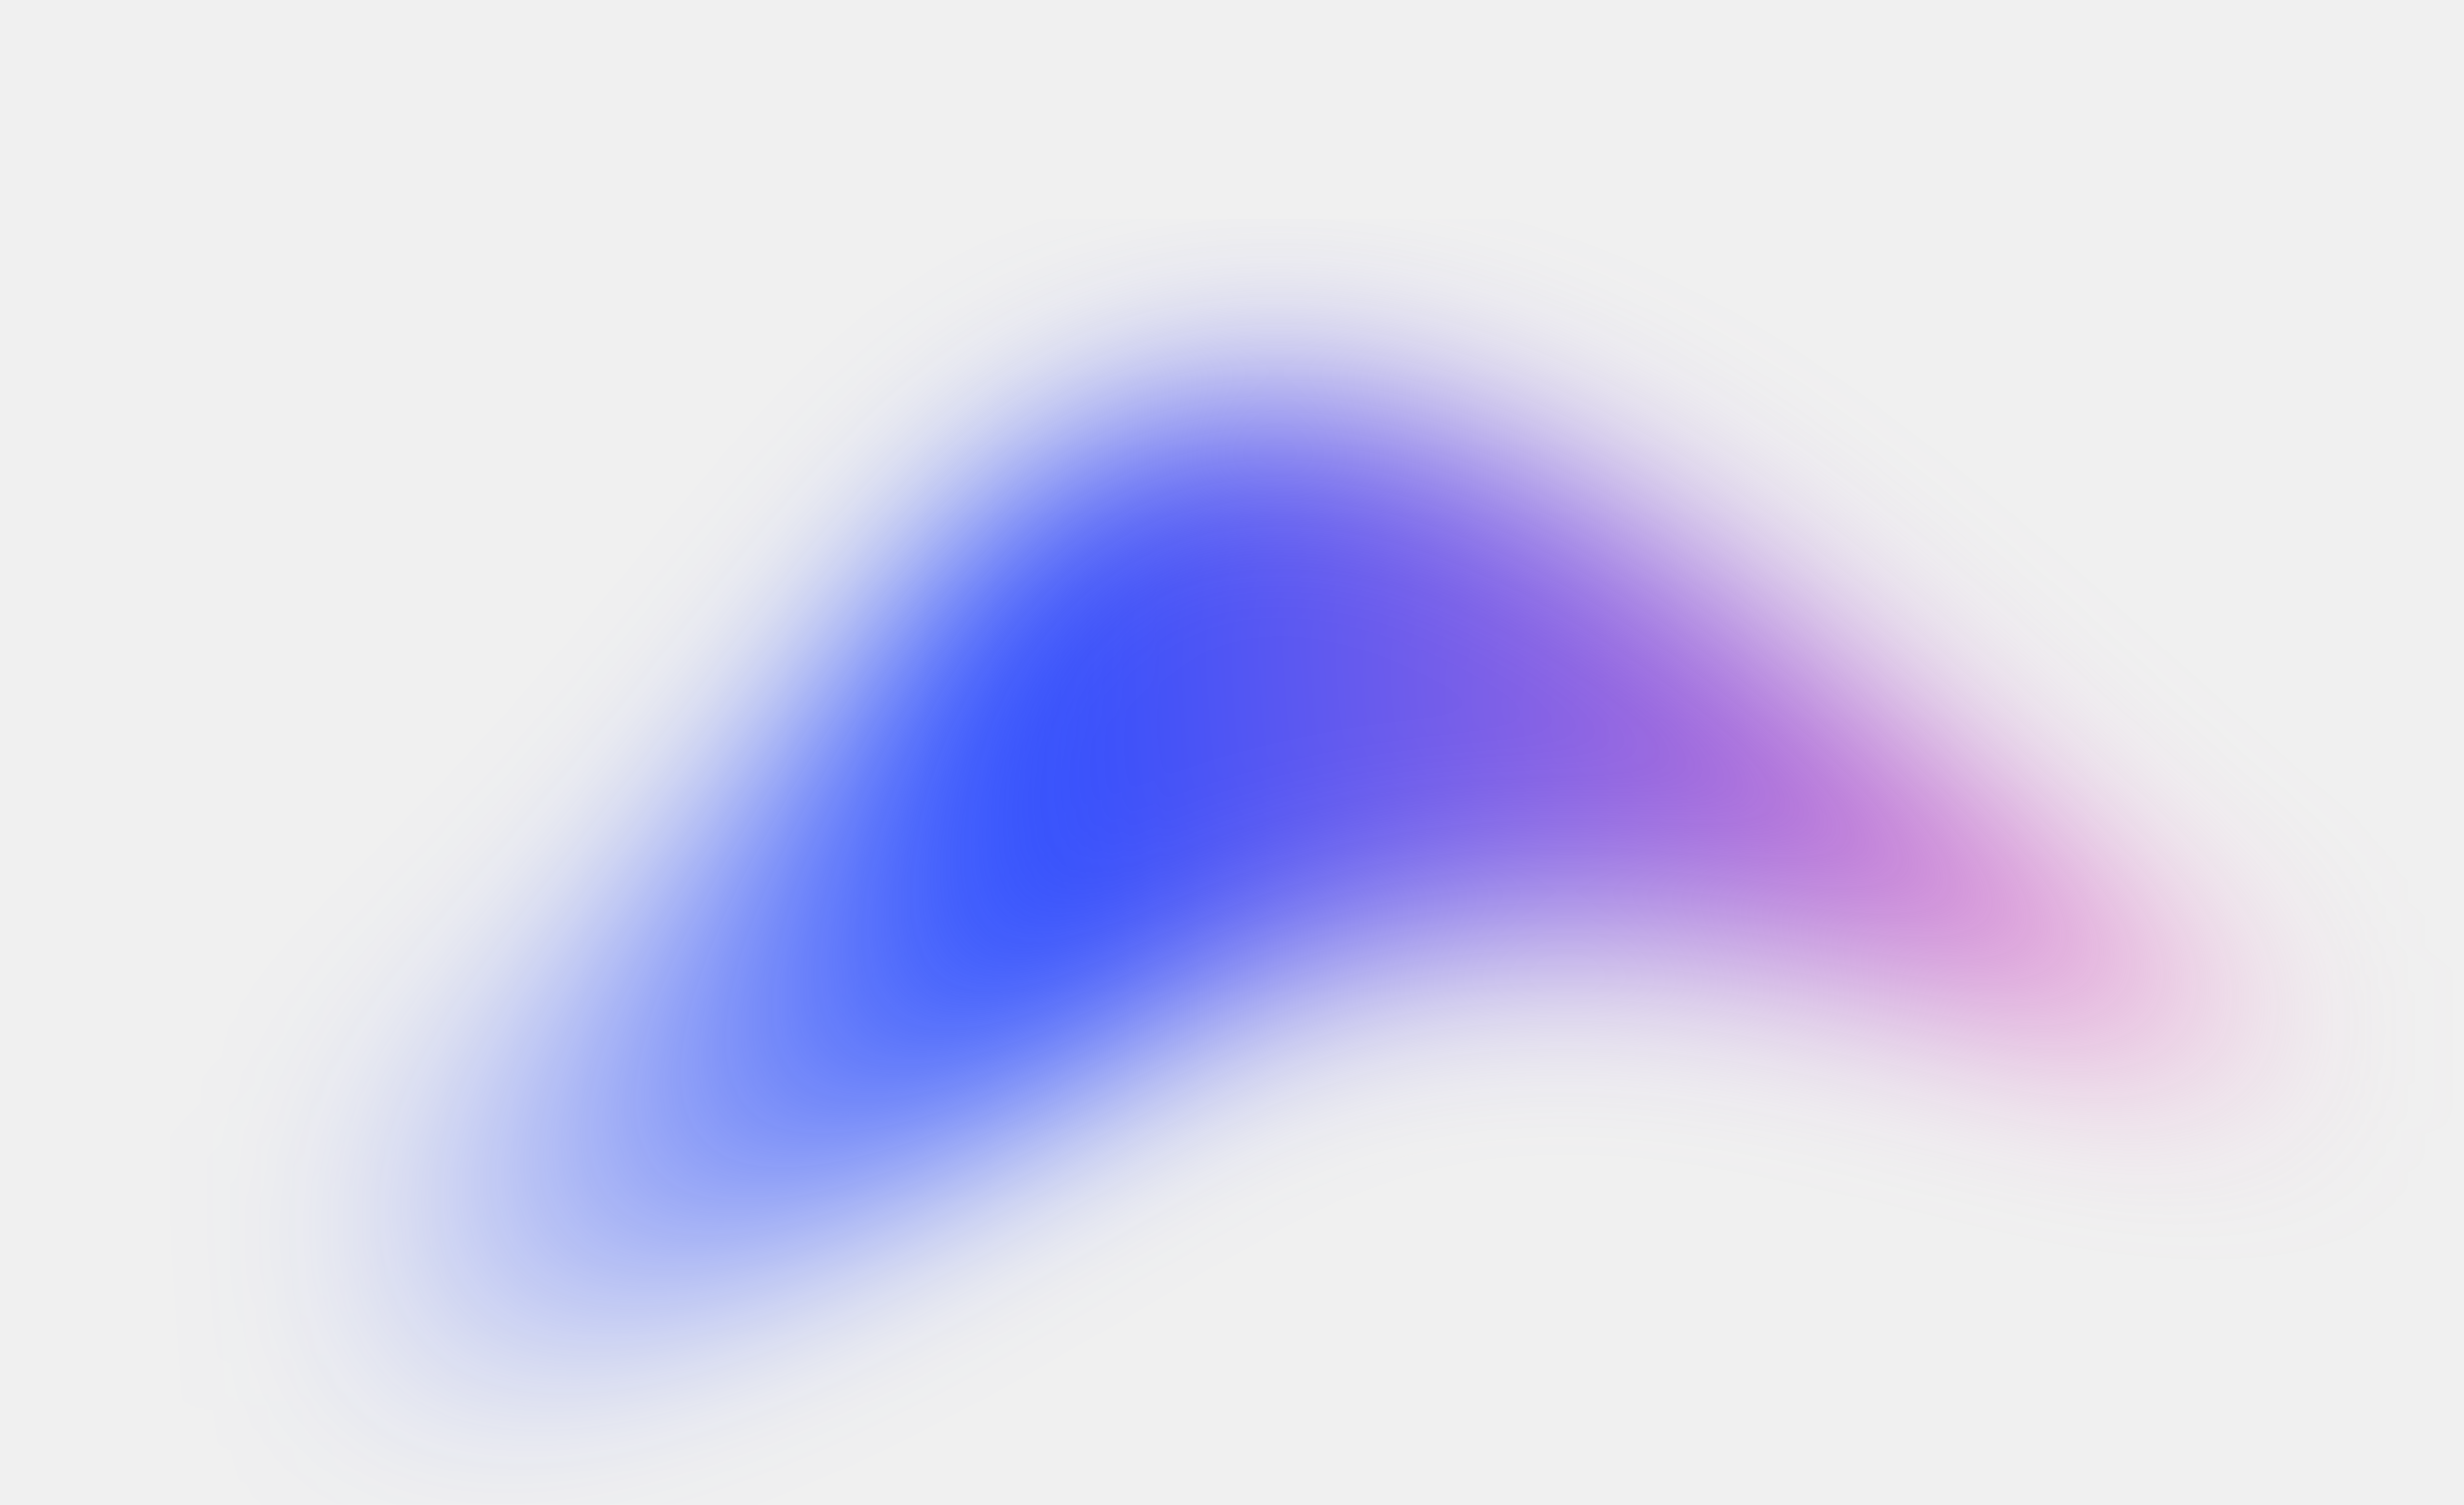
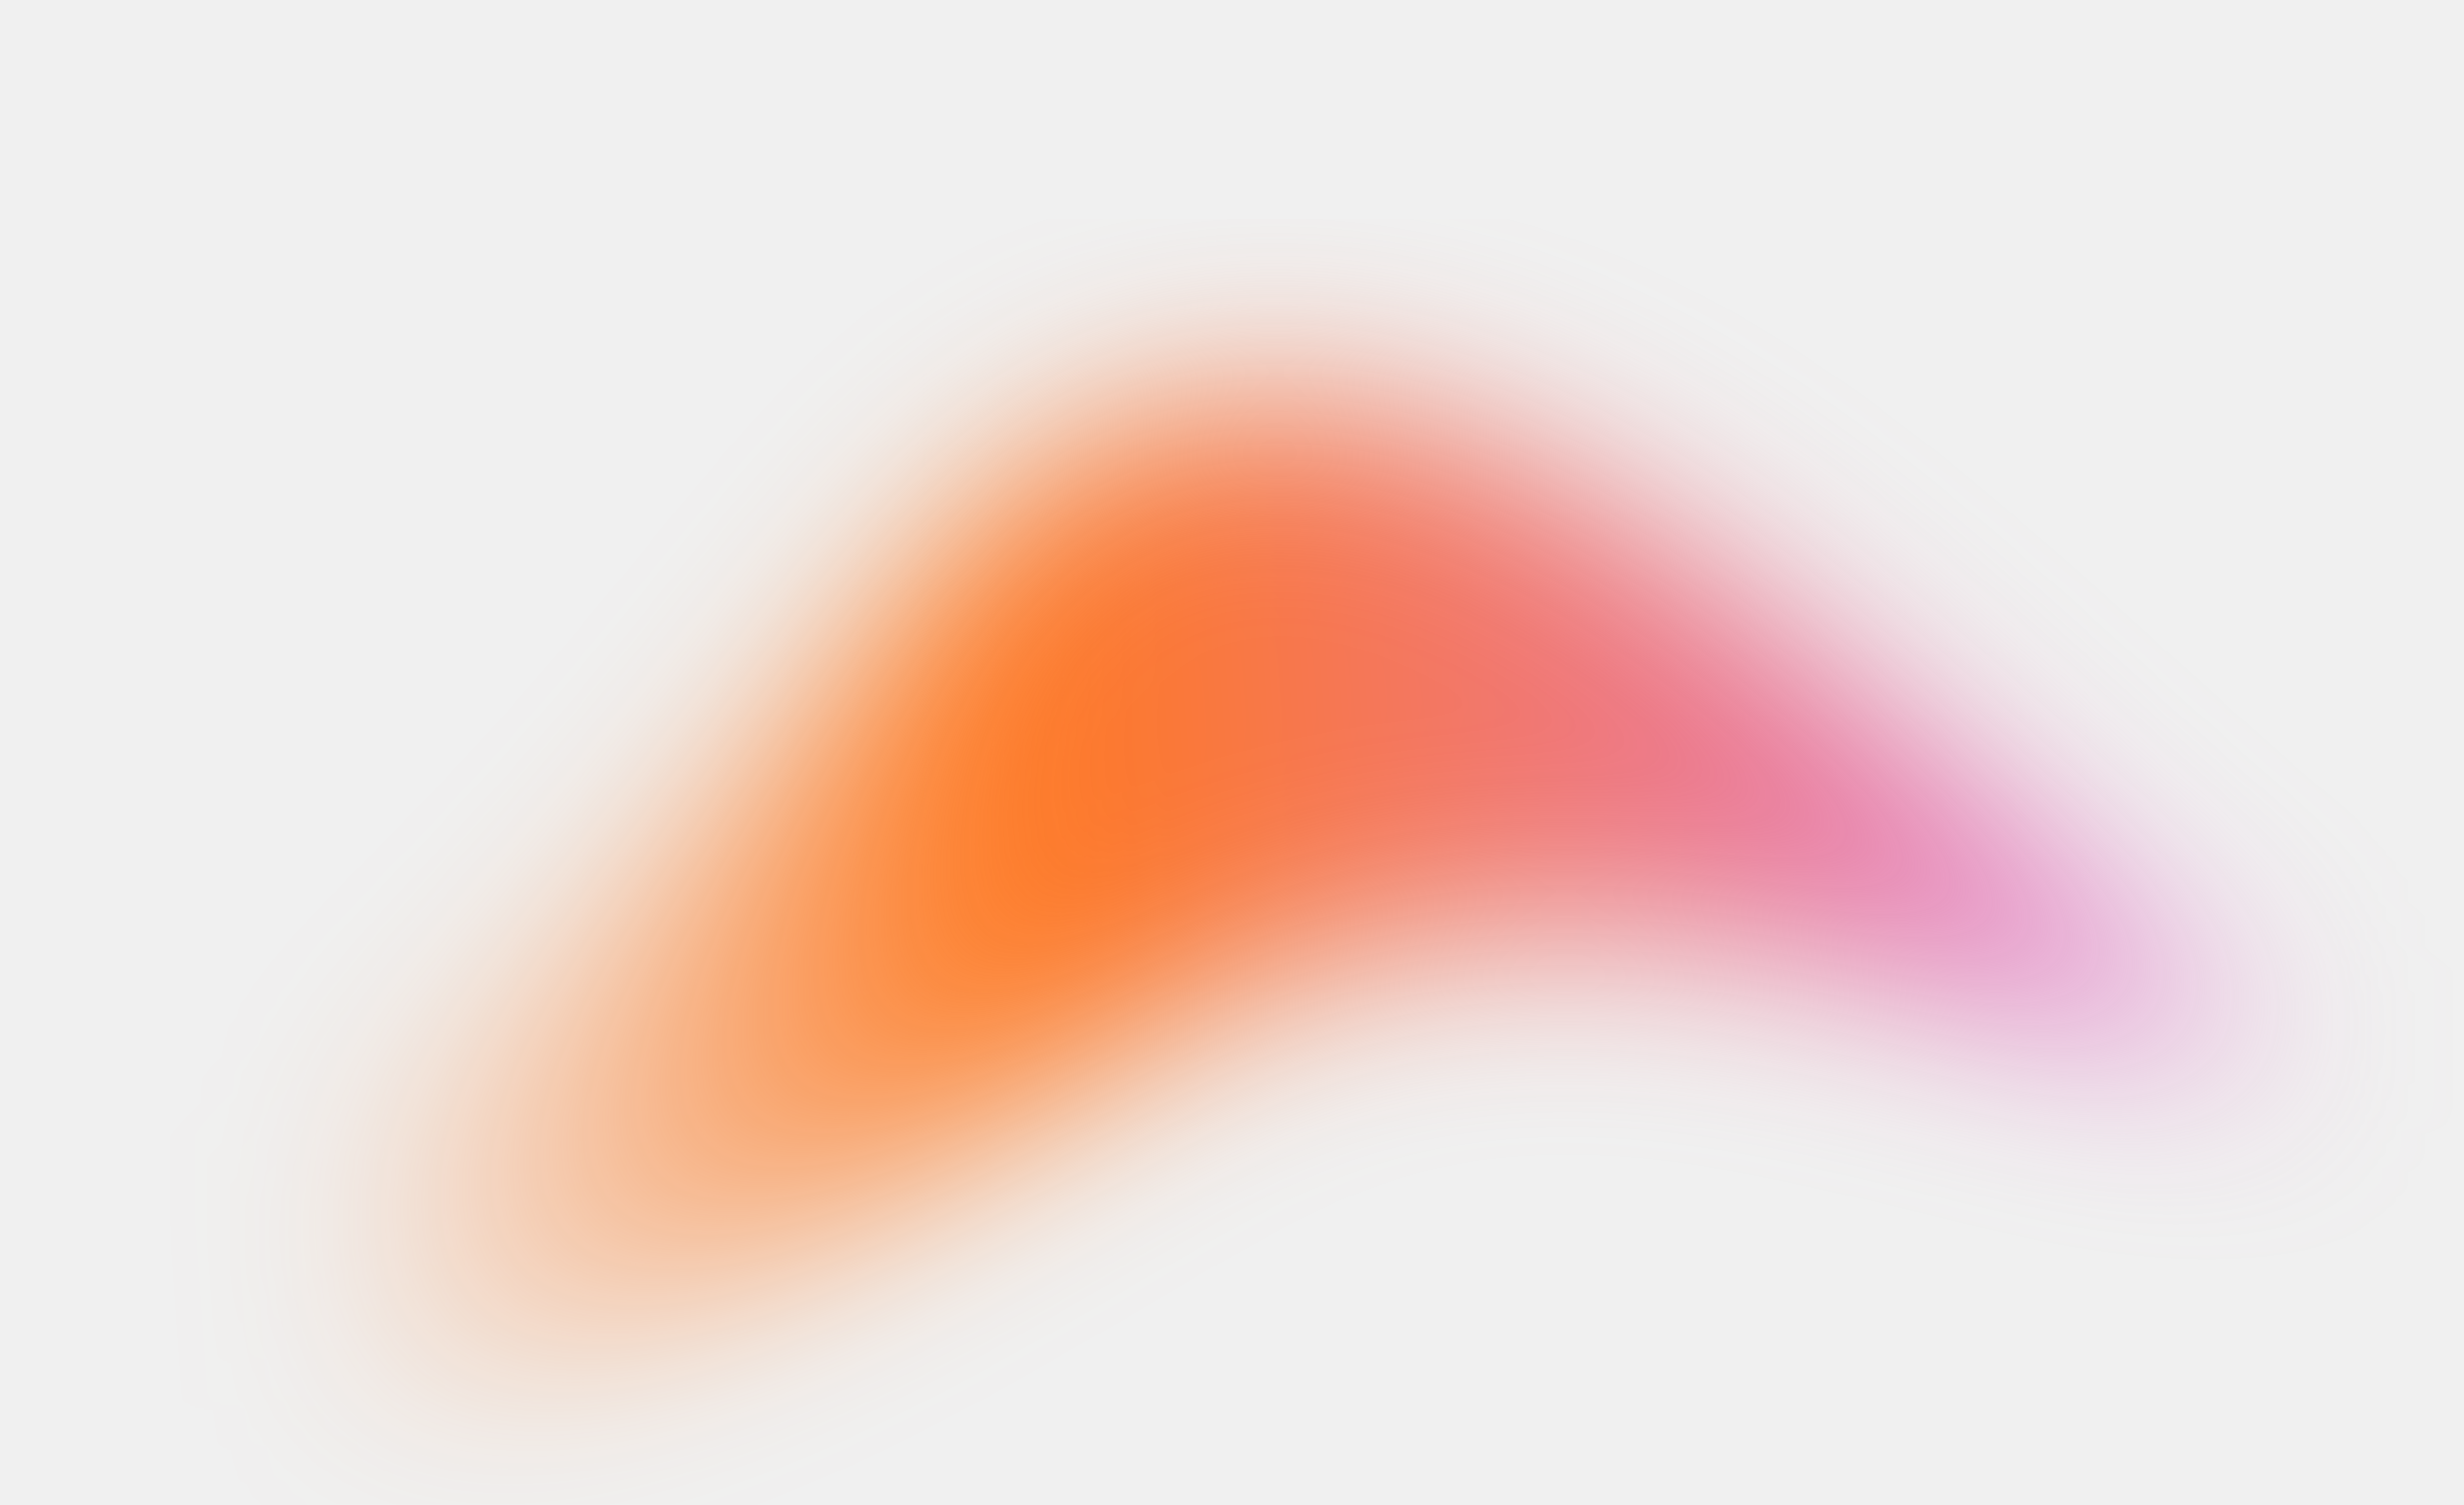
<svg xmlns="http://www.w3.org/2000/svg" width="1600" height="977" viewBox="0 0 1600 977" fill="none">
  <g clip-path="url(#clip0_440_7)">
    <g filter="url(#filter0_f_440_7)">
      <path fill-rule="evenodd" clip-rule="evenodd" d="M326.3 1715.55L905.691 3092.69L4079.26 1219.14L4077.43 1215.15C3958.96 957.128 3840.58 699.302 3589.68 569.402C3576.4 562.505 3561.31 557.581 3544.57 554.452L802.144 2669.36L326.3 1715.55ZM1483.23 688.02C1421.95 643.748 1362.1 589.315 1301.67 534.346C1164.23 409.345 1023.75 281.577 856.475 264.247C708.385 248.905 637.751 330.464 537.36 446.383C428.433 572.157 284.473 738.383 -31.469 865.177L-3.434 931.812C301.743 947.94 477.577 837.332 630.63 741.053C718.058 686.057 798.053 635.736 890.477 616.385C1038.67 585.083 1168.31 617.553 1294.84 649.247C1357.77 665.011 1419.93 680.582 1483.23 688.02Z" fill="url(#paint0_linear_440_7)" />
    </g>
  </g>
  <defs>
    <filter id="filter0_f_440_7" x="-151.469" y="142.393" width="4350.73" height="3070.29" filterUnits="userSpaceOnUse" color-interpolation-filters="sRGB">
      <feFlood flood-opacity="0" result="BackgroundImageFix" />
      <feBlend mode="normal" in="SourceGraphic" in2="BackgroundImageFix" result="shape" />
      <feGaussianBlur stdDeviation="60" result="effect1_foregroundBlur_440_7" />
    </filter>
    <linearGradient id="paint0_linear_440_7" x1="189.169" y1="593.51" x2="2691.32" y2="417.949" gradientUnits="userSpaceOnUse">
-       <stop stop-color="#2B4DFF" stop-opacity="0" />
-       <stop offset="0.19" stop-color="#2B4DFF" />
+       <stop stop-color="#ff781f" stop-opacity="0" />
+       <stop offset="0.19" stop-color="#ff781f" />
      <stop offset="0.467" stop-color="#E176CA" />
      <stop offset="0.835" stop-color="#FBDE90" />
-       <stop offset="1" stop-color="#2B4DFF" />
+       <stop offset="1" stop-color="#ff781f" />
    </linearGradient>
    <clipPath id="clip0_440_7">
      <rect width="1600" height="980" fill="white" transform="translate(0 -3)" />
    </clipPath>
  </defs>
</svg>
